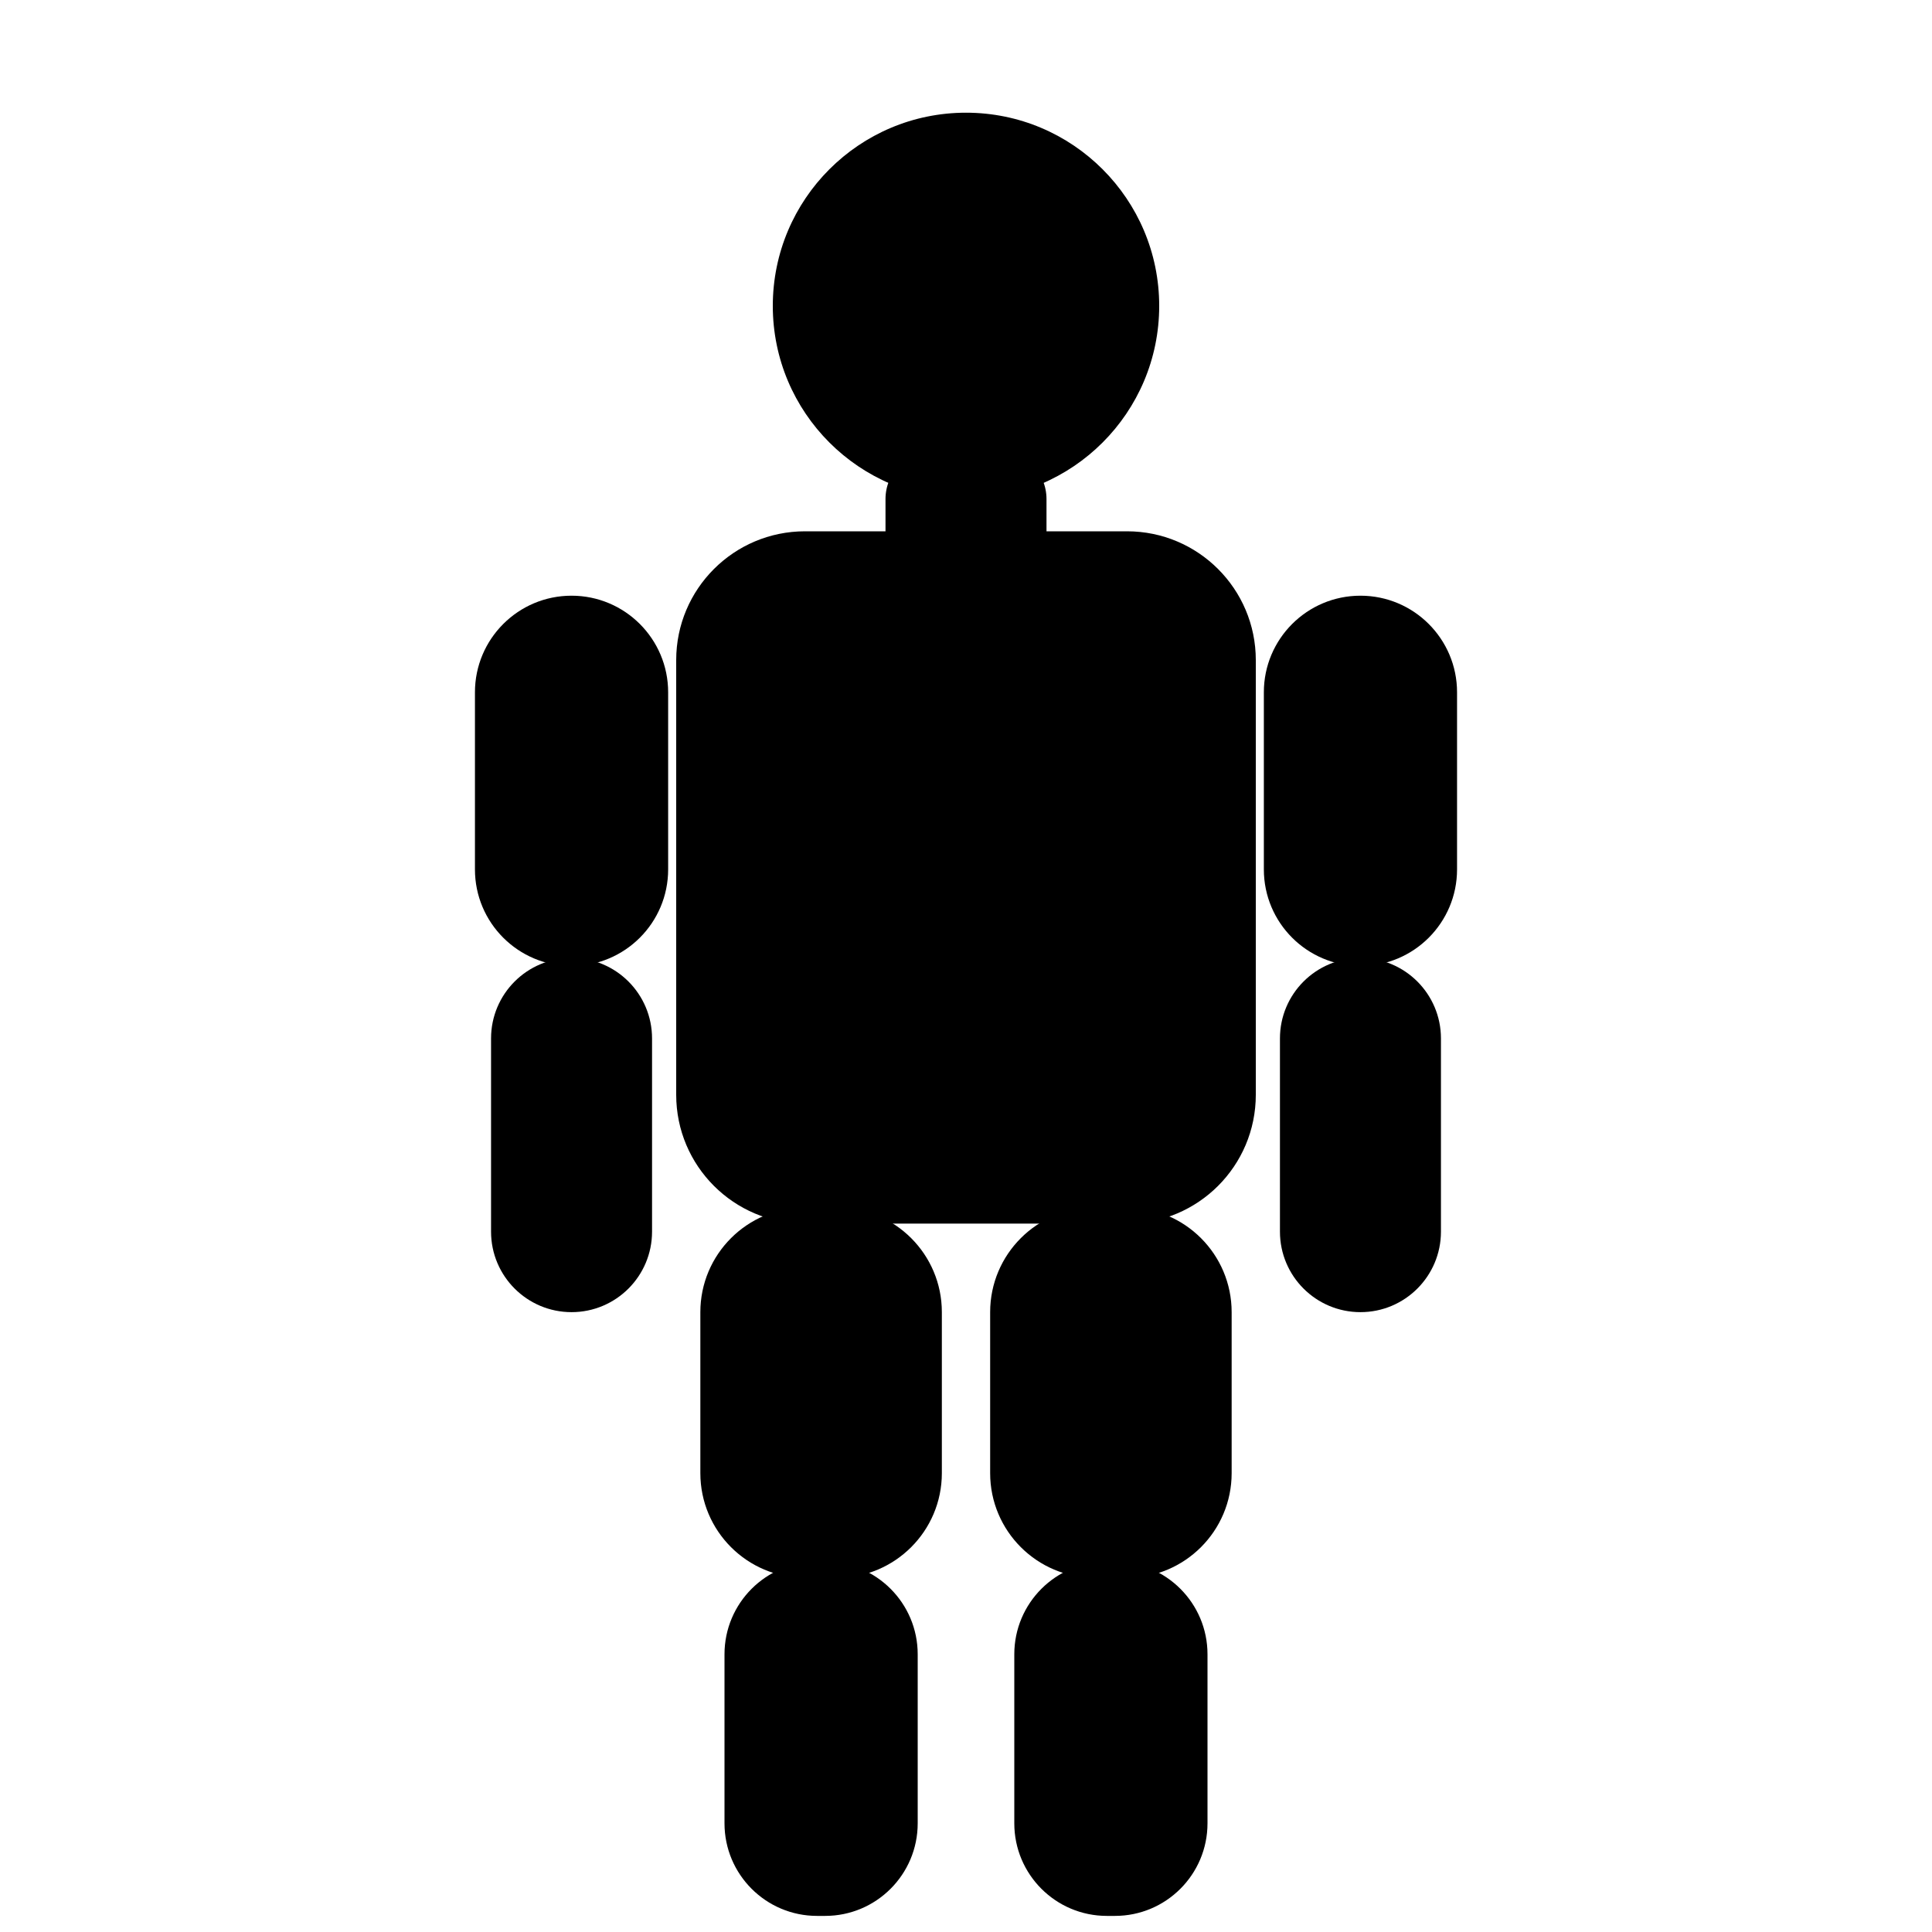
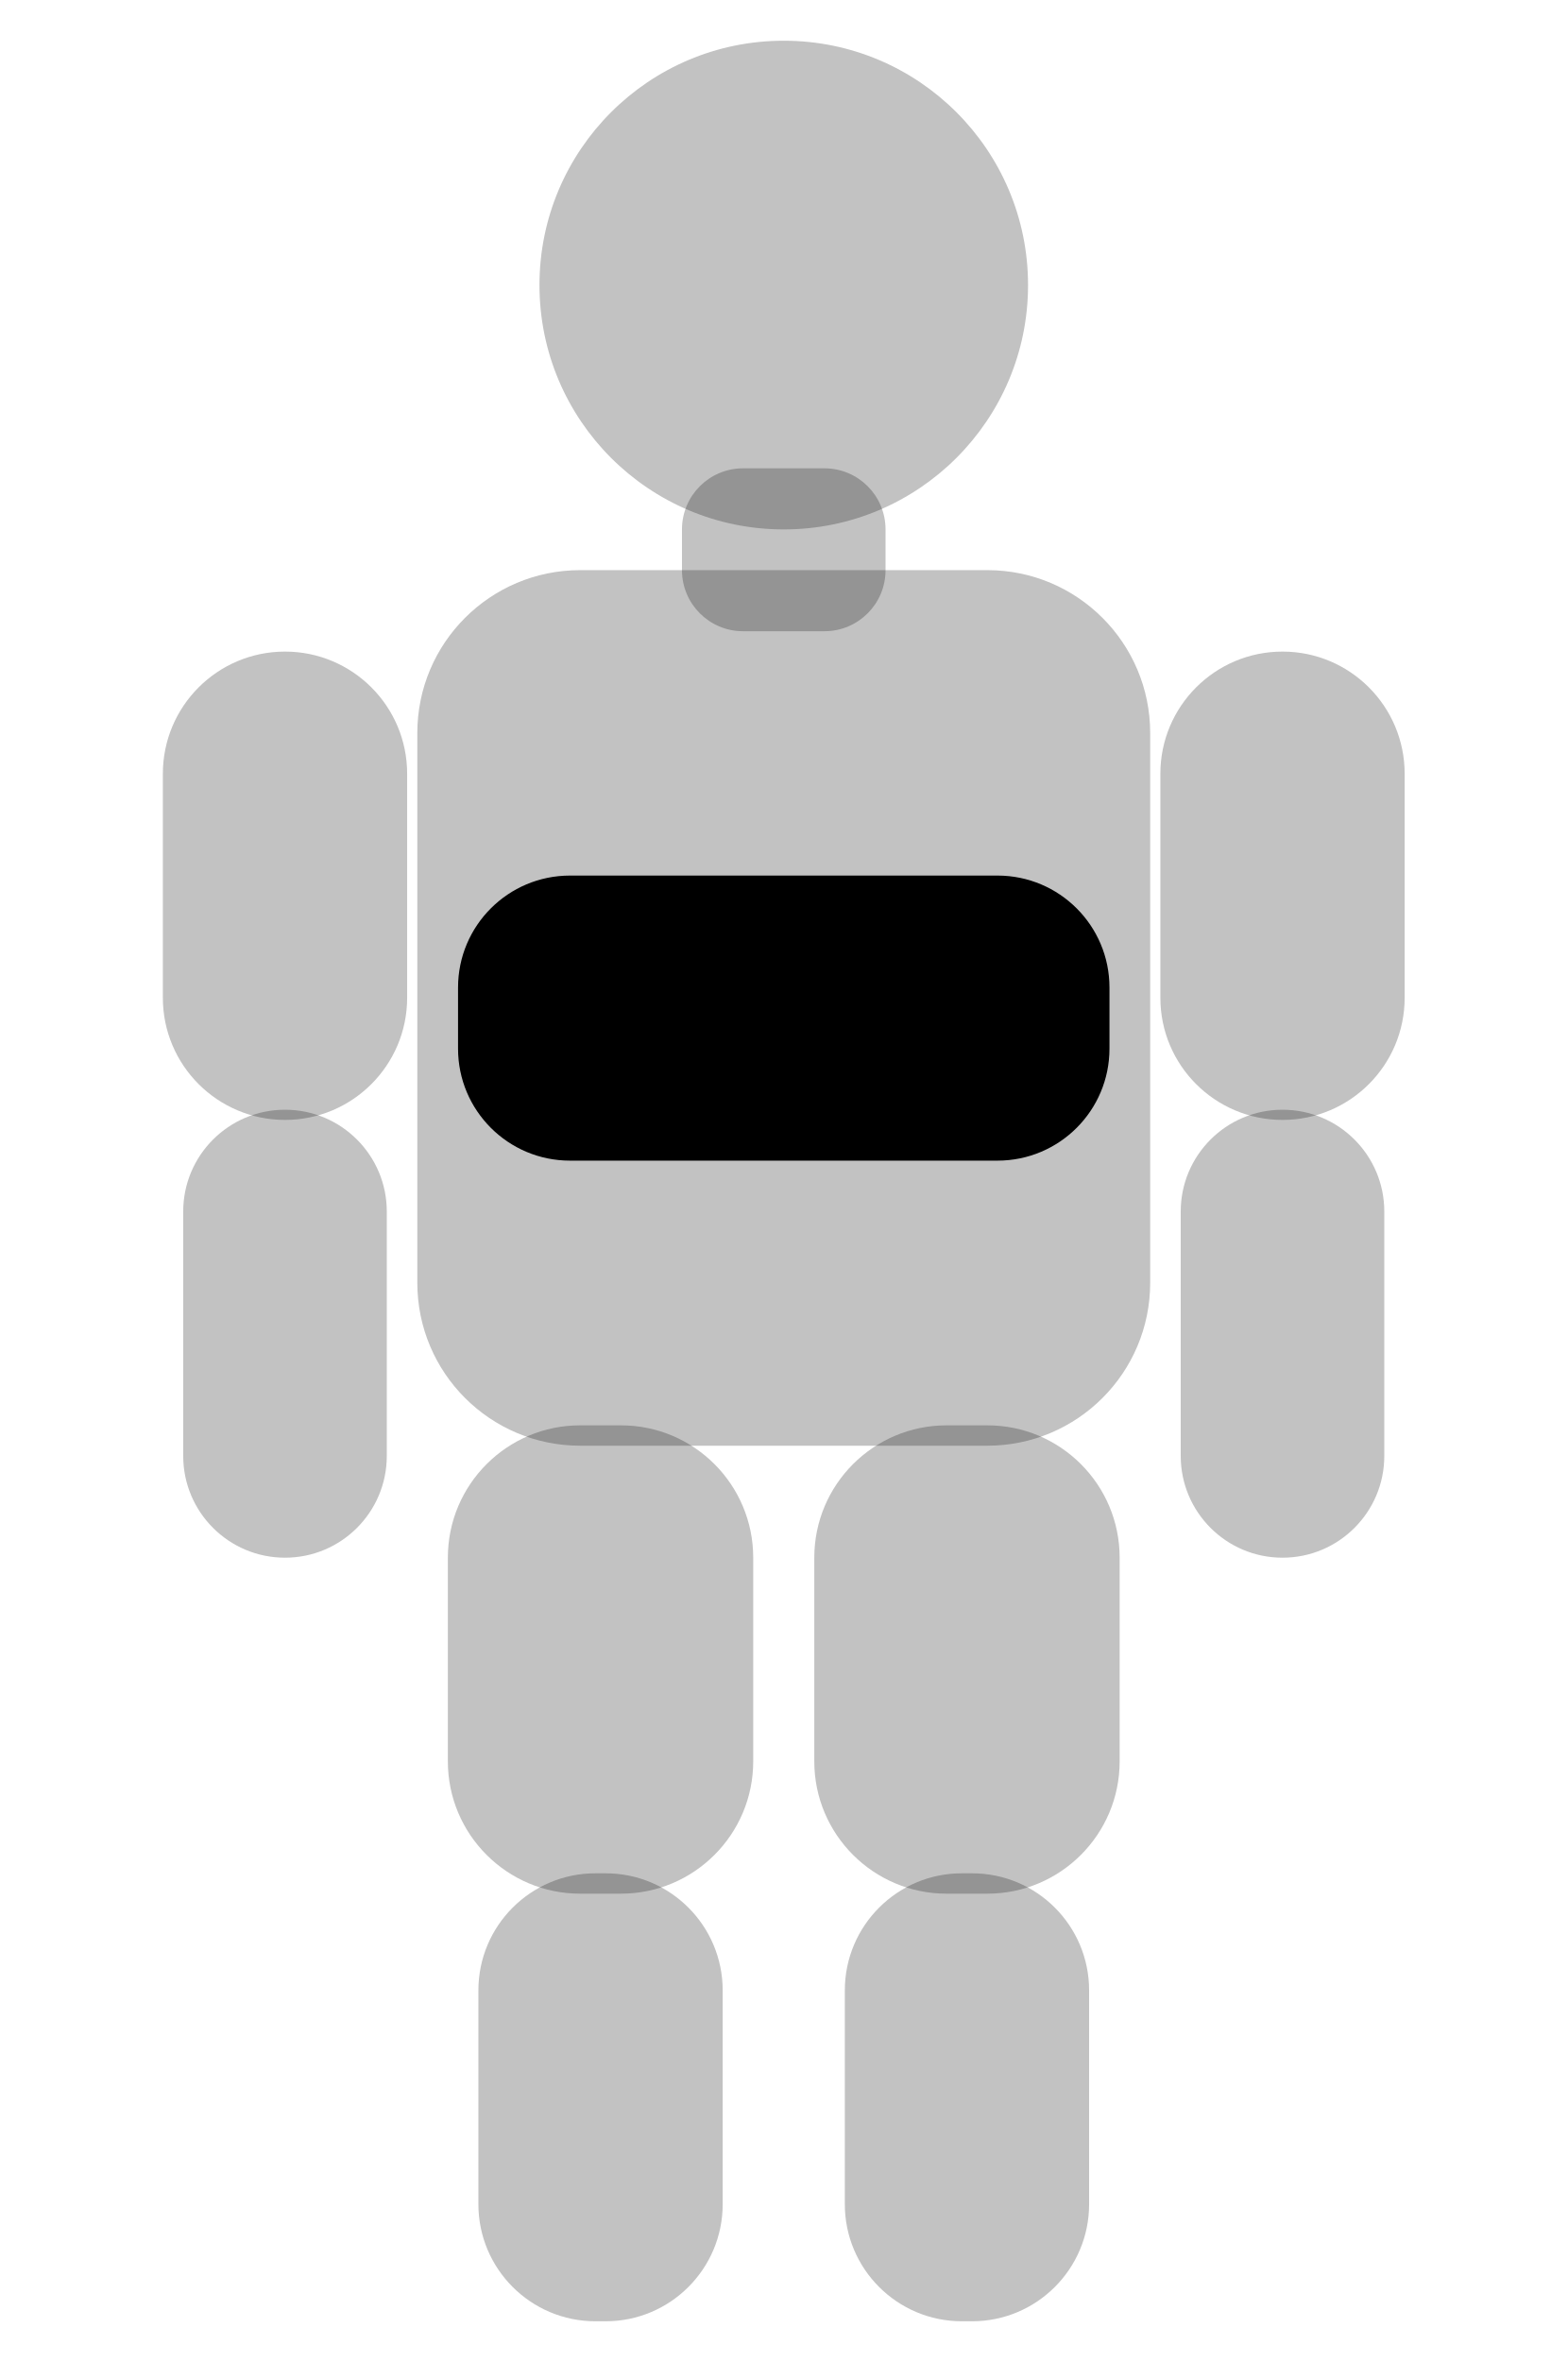
- <svg xmlns="http://www.w3.org/2000/svg" viewBox="0 0 24 24" width="24" height="24">
-   <path d="M12,1.4 h0 a2.4,2.4 0 0,1 2.4,2.4 v0 a2.4,2.4 0 0,1 -2.4,2.4 h-0 a2.4,2.4 0 0,1 -2.4,-2.4 v-0 a2.4,2.4 0 0,1 2.4,-2.4 z" fill="#000000" />
-   <path d="M11.6,5.6 h0.8 a0.6,0.6 0 0,1 0.6,0.6 v0.4 a0.6,0.6 0 0,1 -0.6,0.6 h-0.8 a0.6,0.6 0 0,1 -0.6,-0.6 v-0.4 a0.6,0.6 0 0,1 0.6,-0.6 z" fill="#000000" />
-   <path d="M10,6.6 h4 a1.6,1.6 0 0,1 1.6,1.6 v5.4 a1.6,1.6 0 0,1 -1.6,1.6 h-4 a1.6,1.6 0 0,1 -1.6,-1.6 v-5.4 a1.6,1.6 0 0,1 1.6,-1.6 z" fill="#000000" />
-   <path d="M7.1,7.4 h0 a1.2,1.2 0 0,1 1.2,1.2 v2.2 a1.2,1.2 0 0,1 -1.2,1.2 h-0 a1.2,1.2 0 0,1 -1.2,-1.2 v-2.2 a1.2,1.2 0 0,1 1.2,-1.2 z" fill="#000000" />
-   <path d="M16.9,7.4 h0 a1.2,1.2 0 0,1 1.2,1.2 v2.2 a1.2,1.2 0 0,1 -1.2,1.2 h-0 a1.2,1.2 0 0,1 -1.2,-1.2 v-2.2 a1.2,1.2 0 0,1 1.2,-1.2 z" fill="#000000" />
-   <path d="M7.1,11.9 h0 a1,1 0 0,1 1,1 v2.4 a1,1 0 0,1 -1,1 h-0 a1,1 0 0,1 -1,-1 v-2.4 a1,1 0 0,1 1,-1 z" fill="#000000" />
-   <path d="M16.9,11.9 h0 a1,1 0 0,1 1,1 v2.4 a1,1 0 0,1 -1,1 h-0 a1,1 0 0,1 -1,-1 v-2.4 a1,1 0 0,1 1,-1 z" fill="#000000" />
-   <path d="M10,15 h0.4 a1.3,1.3 0 0,1 1.3,1.3 v2 a1.3,1.3 0 0,1 -1.3,1.3 h-0.4 a1.3,1.3 0 0,1 -1.3,-1.3 v-2 a1.3,1.3 0 0,1 1.3,-1.3 z" fill="#000000" />
-   <path d="M13.6,15 h0.4 a1.3,1.3 0 0,1 1.3,1.3 v2 a1.3,1.3 0 0,1 -1.3,1.3 h-0.4 a1.3,1.3 0 0,1 -1.3,-1.3 v-2 a1.3,1.3 0 0,1 1.3,-1.3 z" fill="#000000" />
-   <path d="M10.15,19.4 h0.1 a1.15,1.15 0 0,1 1.15,1.15 v2.1 a1.15,1.15 0 0,1 -1.15,1.15 h-0.1 a1.15,1.15 0 0,1 -1.15,-1.15 v-2.1 a1.15,1.15 0 0,1 1.15,-1.15 z" fill="#000000" />
-   <path d="M13.75,19.4 h0.1 a1.15,1.15 0 0,1 1.15,1.15 v2.1 a1.15,1.15 0 0,1 -1.15,1.15 h-0.1 a1.15,1.15 0 0,1 -1.15,-1.15 v-2.1 a1.15,1.15 0 0,1 1.15,-1.15 z" fill="#000000" />
+ <svg xmlns="http://www.w3.org/2000/svg" viewBox="4.3 1 15.4 23.2" width="15.4" height="23.2">
+   <path d="M12,1.4 h0 a2.4,2.4 0 0,1 2.4,2.4 v0 a2.4,2.4 0 0,1 -2.4,2.4 h-0 a2.4,2.4 0 0,1 -2.4,-2.4 v-0 a2.4,2.4 0 0,1 2.4,-2.4 z" fill="#000000" fill-opacity="0.239" />
+   <path d="M11.6,5.6 h0.8 a0.6,0.6 0 0,1 0.6,0.6 v0.4 a0.6,0.6 0 0,1 -0.6,0.6 h-0.8 a0.6,0.6 0 0,1 -0.6,-0.6 v-0.4 a0.6,0.6 0 0,1 0.6,-0.6 z" fill="#000000" fill-opacity="0.239" />
+   <path d="M10,6.6 h4 a1.6,1.6 0 0,1 1.6,1.6 v5.4 a1.6,1.6 0 0,1 -1.6,1.6 h-4 a1.6,1.6 0 0,1 -1.6,-1.6 v-5.4 a1.6,1.6 0 0,1 1.6,-1.6 z" fill="#000000" fill-opacity="0.239" />
+   <path d="M7.1,7.4 h0 a1.2,1.2 0 0,1 1.2,1.2 v2.2 a1.2,1.2 0 0,1 -1.2,1.2 h-0 a1.2,1.2 0 0,1 -1.2,-1.2 v-2.2 a1.2,1.2 0 0,1 1.2,-1.2 z" fill="#000000" fill-opacity="0.239" />
+   <path d="M16.9,7.4 h0 a1.2,1.2 0 0,1 1.2,1.2 v2.2 a1.2,1.2 0 0,1 -1.2,1.2 h-0 a1.2,1.2 0 0,1 -1.2,-1.2 v-2.2 a1.2,1.2 0 0,1 1.2,-1.2 z" fill="#000000" fill-opacity="0.239" />
+   <path d="M7.1,11.9 h0 a1,1 0 0,1 1,1 v2.4 a1,1 0 0,1 -1,1 h-0 a1,1 0 0,1 -1,-1 v-2.4 a1,1 0 0,1 1,-1 z" fill="#000000" fill-opacity="0.239" />
+   <path d="M16.9,11.9 h0 a1,1 0 0,1 1,1 v2.4 a1,1 0 0,1 -1,1 h-0 a1,1 0 0,1 -1,-1 v-2.4 a1,1 0 0,1 1,-1 z" fill="#000000" fill-opacity="0.239" />
+   <path d="M10,15 h0.4 a1.3,1.3 0 0,1 1.3,1.3 v2 a1.3,1.3 0 0,1 -1.3,1.3 h-0.4 a1.3,1.3 0 0,1 -1.3,-1.3 v-2 a1.3,1.3 0 0,1 1.3,-1.3 z" fill="#000000" fill-opacity="0.239" />
+   <path d="M13.6,15 h0.4 a1.3,1.3 0 0,1 1.3,1.3 v2 a1.3,1.3 0 0,1 -1.3,1.3 h-0.4 a1.3,1.3 0 0,1 -1.3,-1.3 v-2 a1.3,1.3 0 0,1 1.3,-1.3 z" fill="#000000" fill-opacity="0.239" />
+   <path d="M10.15,19.4 h0.1 a1.15,1.15 0 0,1 1.15,1.15 v2.1 a1.15,1.15 0 0,1 -1.15,1.15 h-0.1 a1.15,1.15 0 0,1 -1.15,-1.15 v-2.1 a1.15,1.15 0 0,1 1.15,-1.15 z" fill="#000000" fill-opacity="0.239" />
+   <path d="M13.75,19.4 h0.1 a1.15,1.15 0 0,1 1.15,1.15 v2.1 a1.15,1.15 0 0,1 -1.15,1.15 h-0.1 a1.15,1.15 0 0,1 -1.15,-1.15 v-2.1 a1.15,1.15 0 0,1 1.15,-1.15 z" fill="#000000" fill-opacity="0.239" />
  <path d="M9.9,9.6 h4.2 a1.1,1.1 0 0,1 1.1,1.1 v0.6 a1.1,1.1 0 0,1 -1.1,1.1 h-4.2 a1.1,1.1 0 0,1 -1.1,-1.1 v-0.6 a1.1,1.1 0 0,1 1.1,-1.1 z" fill="#000000" />
</svg>
